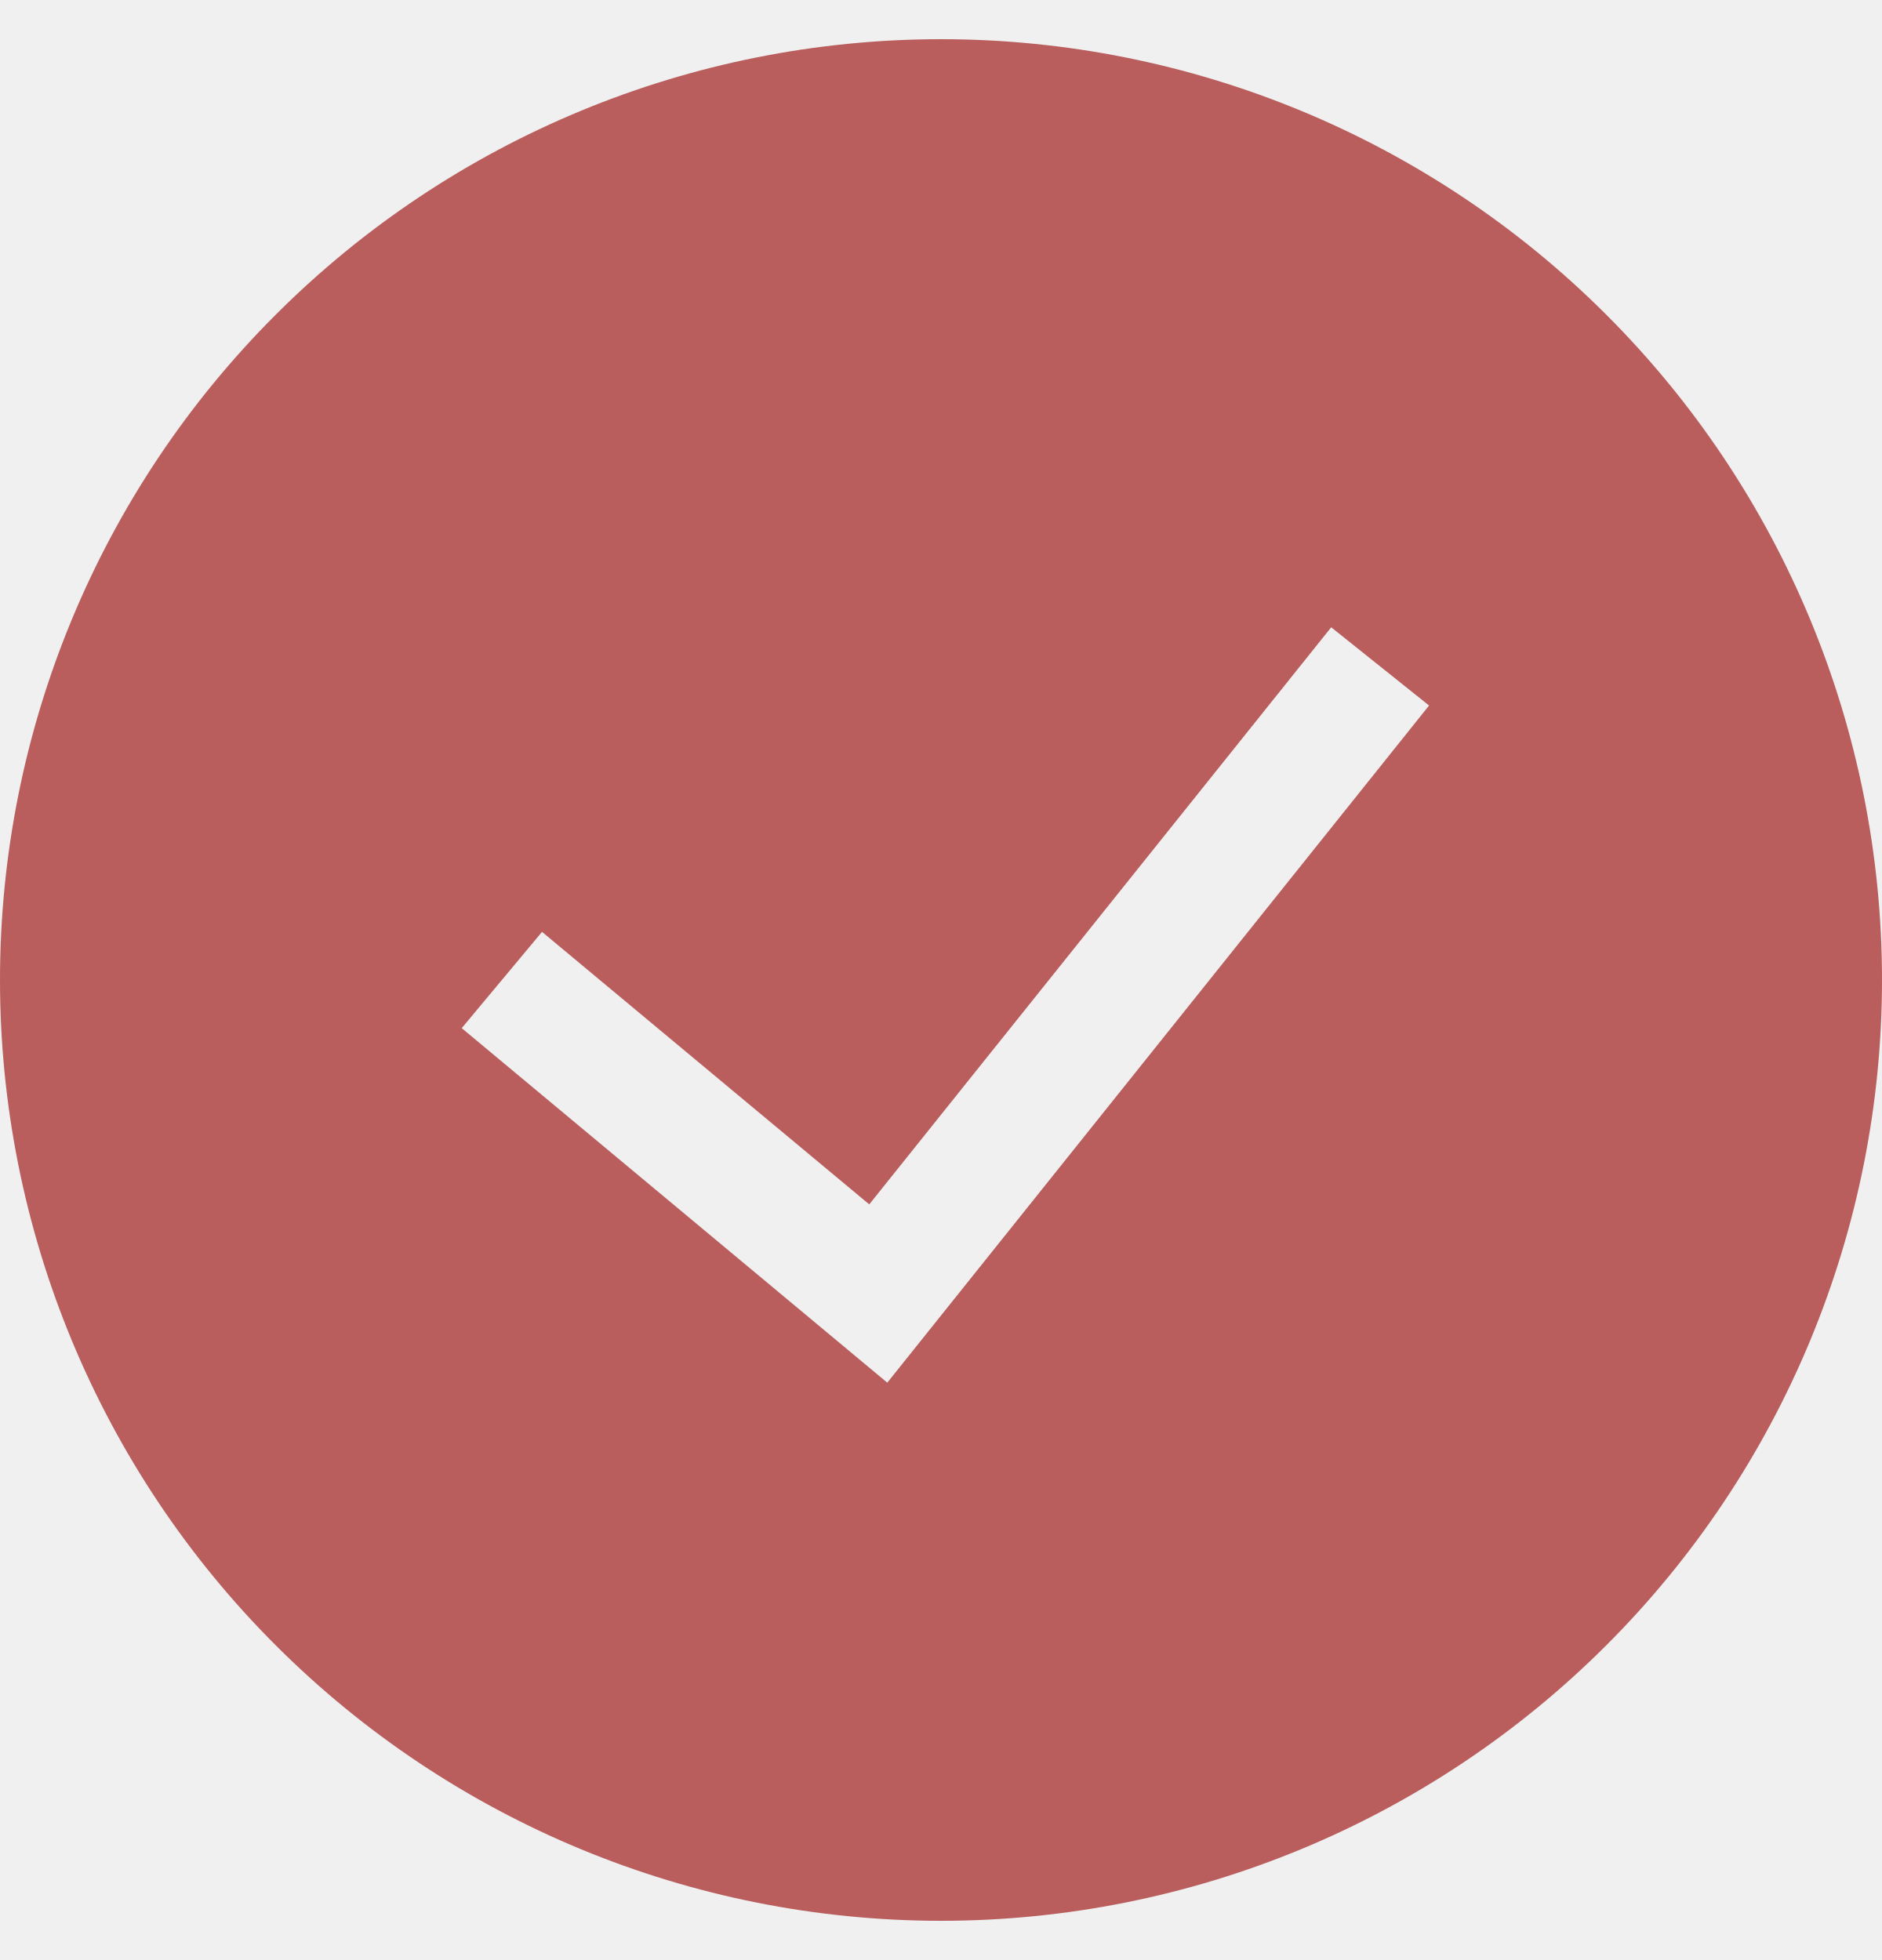
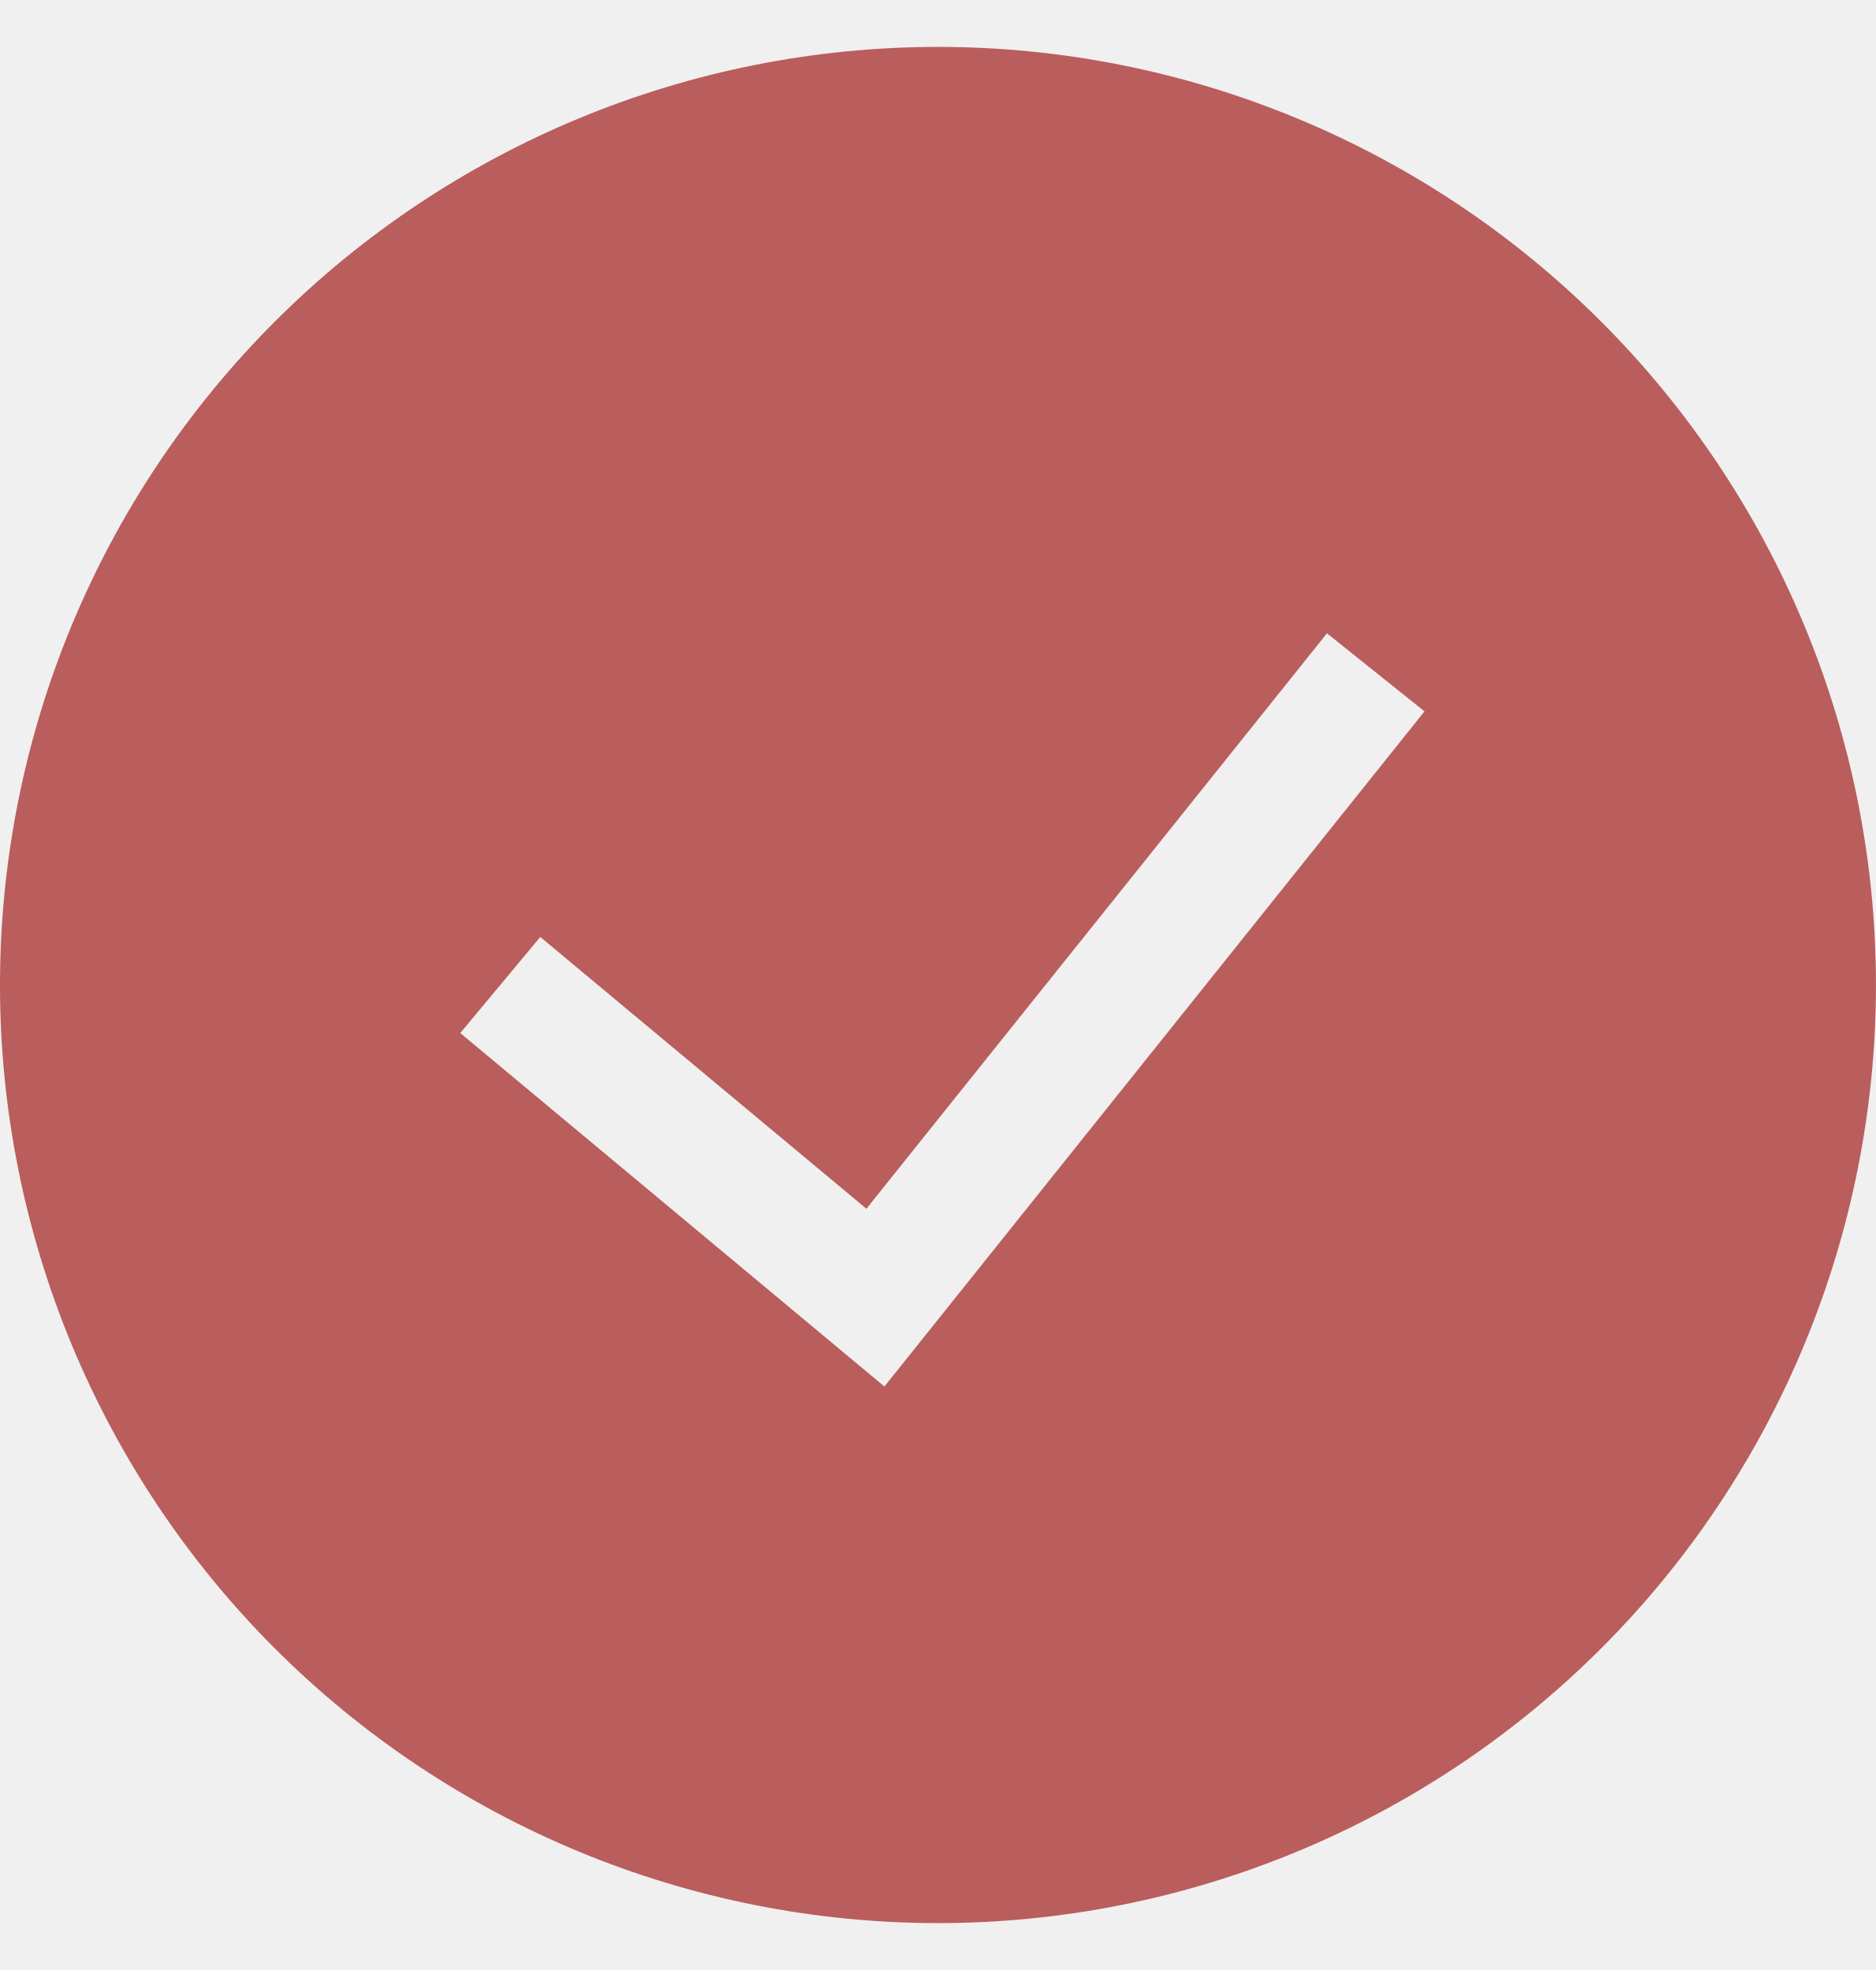
- <svg xmlns="http://www.w3.org/2000/svg" width="24" height="25" viewBox="0 0 24 25" fill="none">
+ <svg xmlns="http://www.w3.org/2000/svg" width="20" height="21" viewBox="0 0 20 21" fill="none">
  <g clip-path="url(#clip0_4152_1250)">
-     <path fill-rule="evenodd" clip-rule="evenodd" d="M0 12.5C0 9.317 1.264 6.265 3.515 4.015C5.765 1.764 8.817 0.5 12 0.5C15.183 0.5 18.235 1.764 20.485 4.015C22.736 6.265 24 9.317 24 12.5C24 15.683 22.736 18.735 20.485 20.985C18.235 23.236 15.183 24.5 12 24.5C8.817 24.5 5.765 23.236 3.515 20.985C1.264 18.735 0 15.683 0 12.5ZM11.315 17.636L18.224 8.999L16.976 8.001L11.085 15.362L6.912 11.886L5.888 13.114L11.315 17.636Z" fill="#BA5D5D" />
+     <path fill-rule="evenodd" clip-rule="evenodd" d="M0 10.5C0 7.848 1.054 5.304 2.929 3.429C4.804 1.554 7.348 0.5 10 0.5C12.652 0.5 15.196 1.554 17.071 3.429C18.946 5.304 20 7.848 20 10.5C20 13.152 18.946 15.696 17.071 17.571C15.196 19.446 12.652 20.5 10 20.5C7.348 20.5 4.804 19.446 2.929 17.571C1.054 15.696 0 13.152 0 10.5ZM9.429 14.78L15.187 7.583L14.147 6.751L9.237 12.885L5.76 9.988L4.907 11.012L9.429 14.78Z" fill="#BA5D5D" />
  </g>
  <defs>
    <clipPath id="clip0_4152_1250">
-       <rect width="24" height="24" fill="white" transform="translate(0 0.5)" />
+       <rect width="20" height="20" fill="white" transform="translate(0 0.5)" />
    </clipPath>
  </defs>
</svg>
